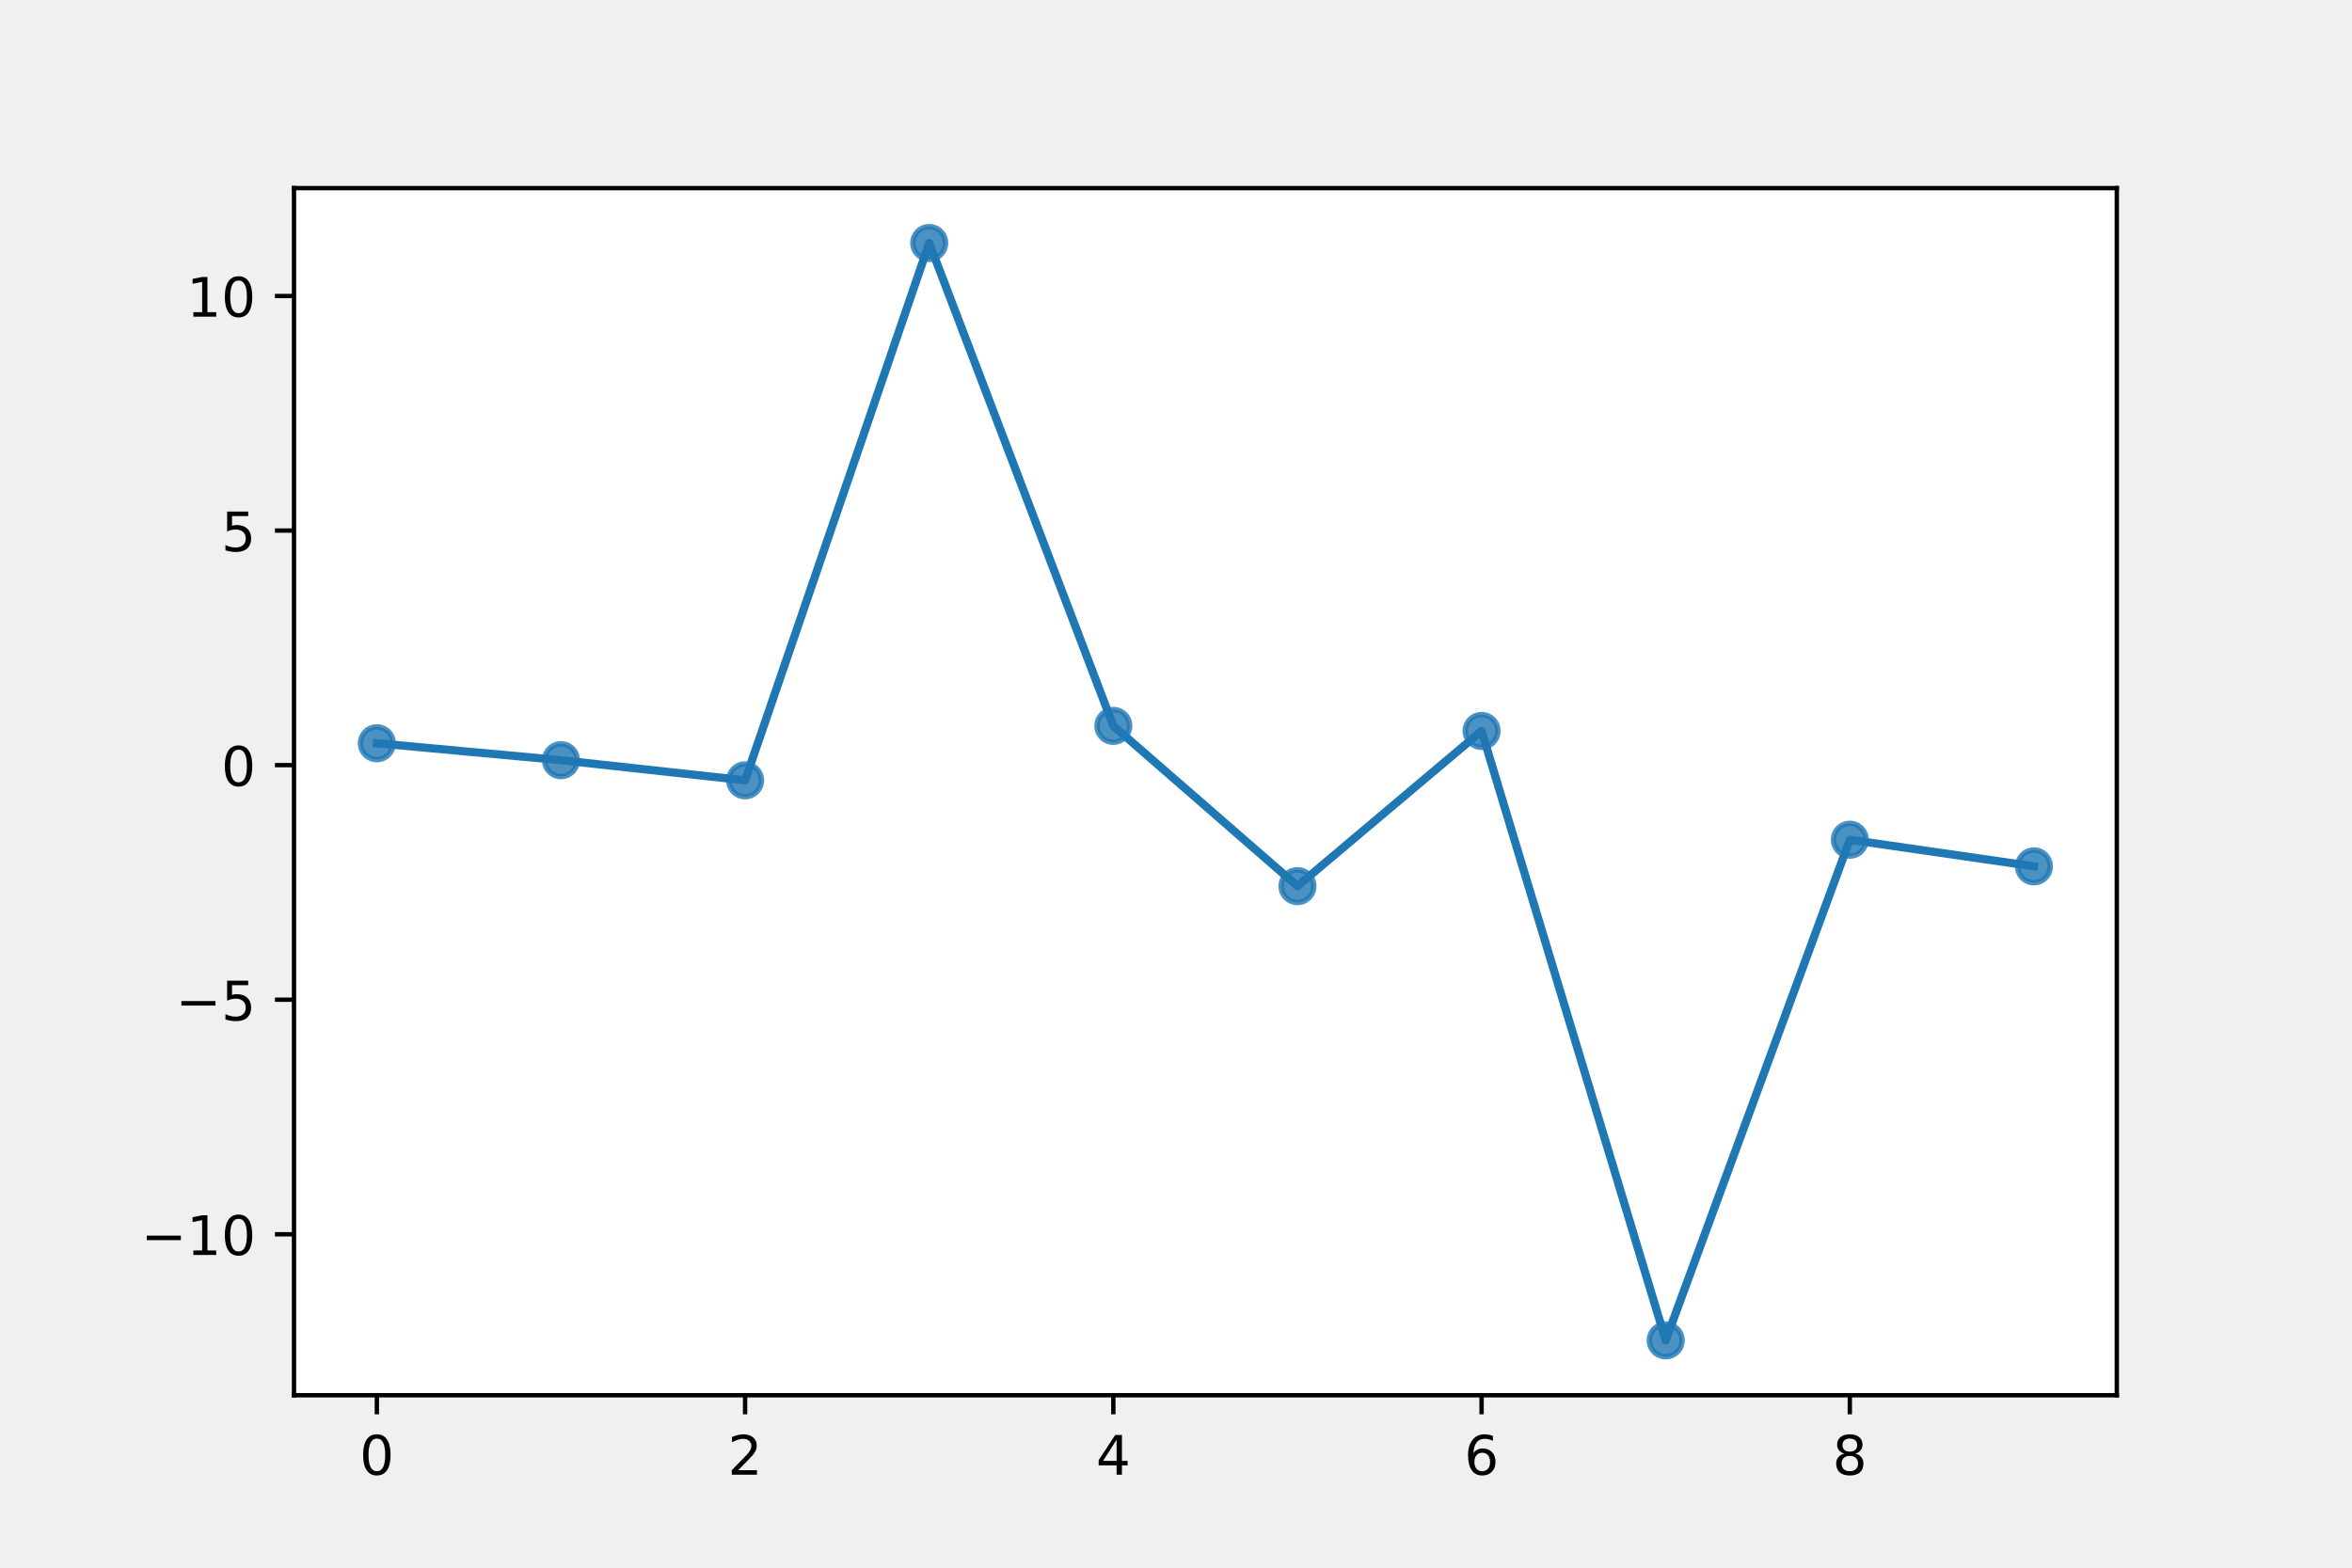
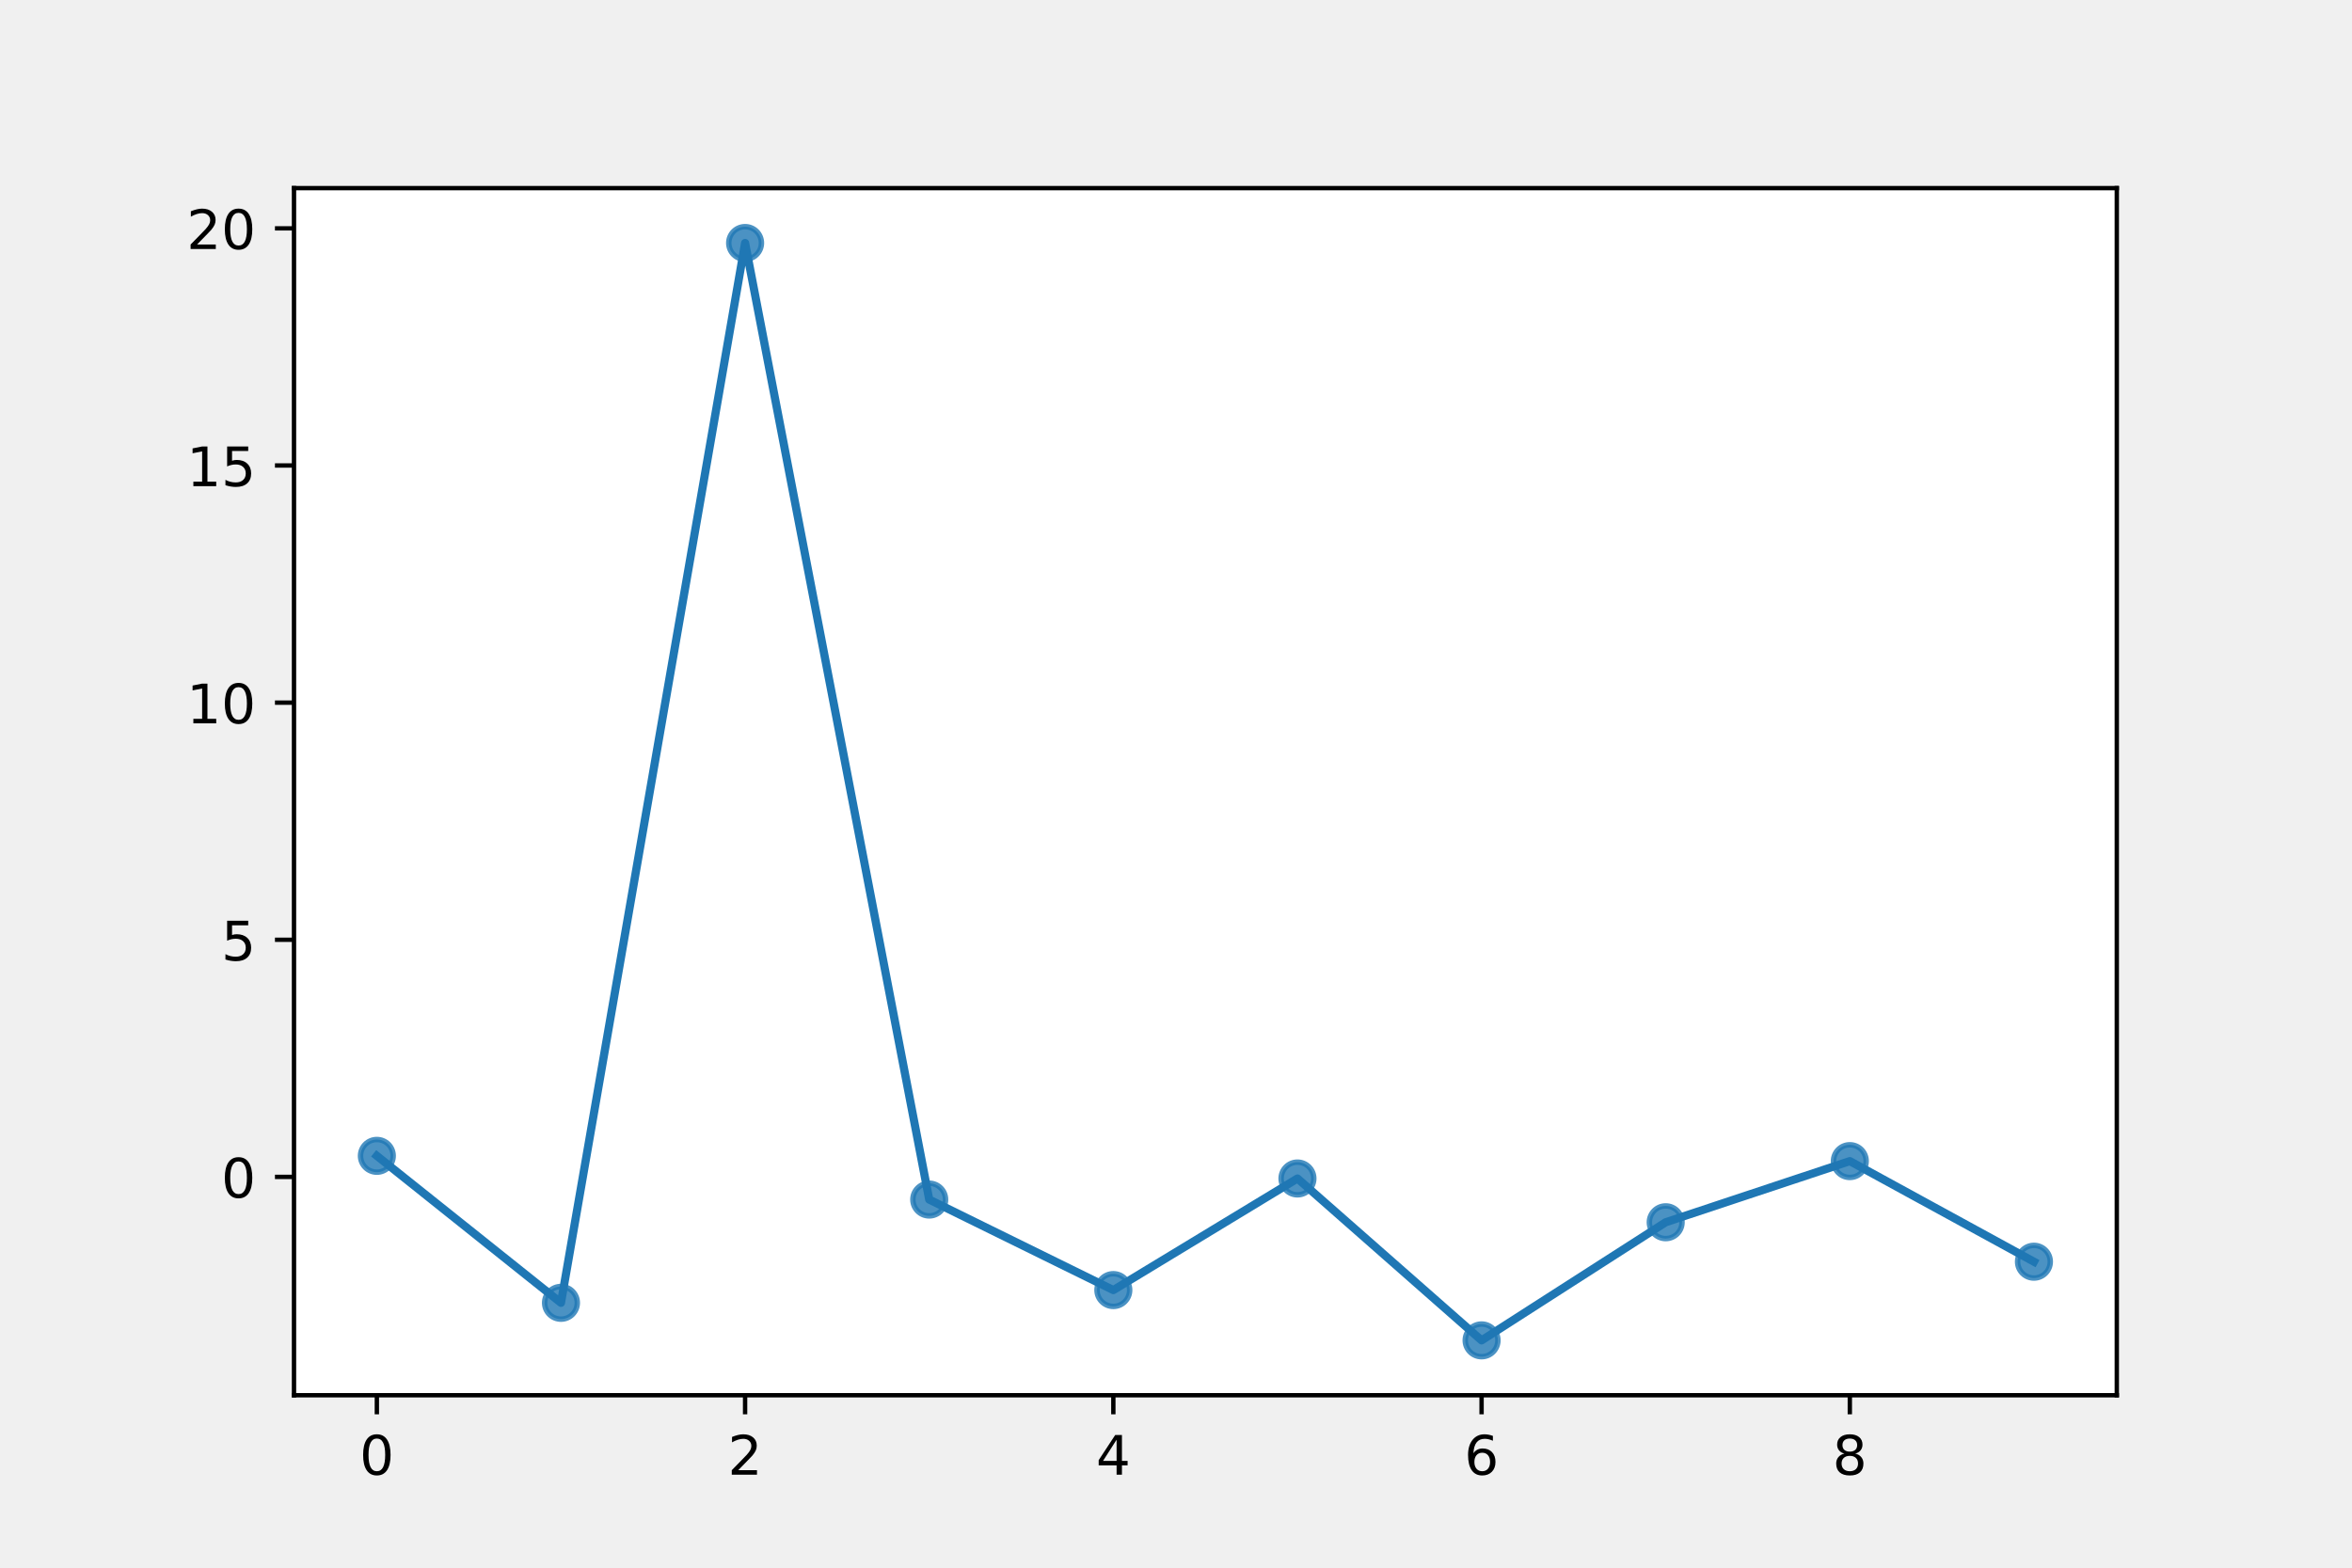
<svg xmlns="http://www.w3.org/2000/svg" xmlns:xlink="http://www.w3.org/1999/xlink" width="432pt" height="288pt" viewBox="0 0 432 288" version="1.1">
  <defs>
    <style type="text/css">*{stroke-linejoin: round; stroke-linecap: butt}</style>
  </defs>
  <g id="figure_1">
    <g id="patch_1">
      <path d="M 0 288  L 432 288  L 432 0  L 0 0  L 0 288  z " style="fill: none" />
    </g>
    <g id="axes_1">
      <g id="patch_2">
        <path d="M 54 256.32  L 388.8 256.32  L 388.8 34.56  L 54 34.56  z " style="fill: #ffffff" />
      </g>
      <g id="PathCollection_1">
        <defs>
-           <path id="ma1dd3a53d3" d="M 0 3  C 0.796 3 1.559 2.684 2.121 2.121  C 2.684 1.559 3 0.796 3 0  C 3 -0.796 2.684 -1.559 2.121 -2.121  C 1.559 -2.684 0.796 -3 0 -3  C -0.796 -3 -1.559 -2.684 -2.121 -2.121  C -2.684 -1.559 -3 -0.796 -3 0  C -3 0.796 -2.684 1.559 -2.121 2.121  C -1.559 2.684 -0.796 3 0 3  z " style="stroke: #1f77b4; stroke-opacity: 0.8" />
+           <path id="m955ad6e1cb" d="M 0 3  C 0.796 3 1.559 2.684 2.121 2.121  C 2.684 1.559 3 0.796 3 0  C 3 -0.796 2.684 -1.559 2.121 -2.121  C 1.559 -2.684 0.796 -3 0 -3  C -0.796 -3 -1.559 -2.684 -2.121 -2.121  C -2.684 -1.559 -3 -0.796 -3 0  C -3 0.796 -2.684 1.559 -2.121 2.121  C -1.559 2.684 -0.796 3 0 3  z " style="stroke: #1f77b4; stroke-opacity: 0.8" />
        </defs>
-         <g clip-path="url(#pb8cf2e44c9)">
-           <use xlink:href="#ma1dd3a53d3" x="69.218" y="136.546" style="fill: #1f77b4; fill-opacity: 0.8; stroke: #1f77b4; stroke-opacity: 0.8" />
-           <use xlink:href="#ma1dd3a53d3" x="103.036" y="139.657" style="fill: #1f77b4; fill-opacity: 0.8; stroke: #1f77b4; stroke-opacity: 0.8" />
-           <use xlink:href="#ma1dd3a53d3" x="136.855" y="143.357" style="fill: #1f77b4; fill-opacity: 0.8; stroke: #1f77b4; stroke-opacity: 0.8" />
-           <use xlink:href="#ma1dd3a53d3" x="170.673" y="44.64" style="fill: #1f77b4; fill-opacity: 0.8; stroke: #1f77b4; stroke-opacity: 0.8" />
-           <use xlink:href="#ma1dd3a53d3" x="204.491" y="133.355" style="fill: #1f77b4; fill-opacity: 0.8; stroke: #1f77b4; stroke-opacity: 0.8" />
-           <use xlink:href="#ma1dd3a53d3" x="238.309" y="162.791" style="fill: #1f77b4; fill-opacity: 0.8; stroke: #1f77b4; stroke-opacity: 0.8" />
-           <use xlink:href="#ma1dd3a53d3" x="272.127" y="134.283" style="fill: #1f77b4; fill-opacity: 0.8; stroke: #1f77b4; stroke-opacity: 0.8" />
-           <use xlink:href="#ma1dd3a53d3" x="305.945" y="246.24" style="fill: #1f77b4; fill-opacity: 0.8; stroke: #1f77b4; stroke-opacity: 0.8" />
-           <use xlink:href="#ma1dd3a53d3" x="339.764" y="154.267" style="fill: #1f77b4; fill-opacity: 0.8; stroke: #1f77b4; stroke-opacity: 0.8" />
-           <use xlink:href="#ma1dd3a53d3" x="373.582" y="159.157" style="fill: #1f77b4; fill-opacity: 0.8; stroke: #1f77b4; stroke-opacity: 0.8" />
+         <g clip-path="url(#pf7434bd0ee)">
+           <use xlink:href="#m955ad6e1cb" x="69.218" y="212.341" style="fill: #1f77b4; fill-opacity: 0.8; stroke: #1f77b4; stroke-opacity: 0.8" />
+           <use xlink:href="#m955ad6e1cb" x="103.036" y="239.342" style="fill: #1f77b4; fill-opacity: 0.8; stroke: #1f77b4; stroke-opacity: 0.8" />
+           <use xlink:href="#m955ad6e1cb" x="136.855" y="44.64" style="fill: #1f77b4; fill-opacity: 0.8; stroke: #1f77b4; stroke-opacity: 0.8" />
+           <use xlink:href="#m955ad6e1cb" x="170.673" y="220.372" style="fill: #1f77b4; fill-opacity: 0.8; stroke: #1f77b4; stroke-opacity: 0.8" />
+           <use xlink:href="#m955ad6e1cb" x="204.491" y="237.001" style="fill: #1f77b4; fill-opacity: 0.8; stroke: #1f77b4; stroke-opacity: 0.8" />
+           <use xlink:href="#m955ad6e1cb" x="238.309" y="216.499" style="fill: #1f77b4; fill-opacity: 0.8; stroke: #1f77b4; stroke-opacity: 0.8" />
+           <use xlink:href="#m955ad6e1cb" x="272.127" y="246.24" style="fill: #1f77b4; fill-opacity: 0.8; stroke: #1f77b4; stroke-opacity: 0.8" />
+           <use xlink:href="#m955ad6e1cb" x="305.945" y="224.541" style="fill: #1f77b4; fill-opacity: 0.8; stroke: #1f77b4; stroke-opacity: 0.8" />
+           <use xlink:href="#m955ad6e1cb" x="339.764" y="213.308" style="fill: #1f77b4; fill-opacity: 0.8; stroke: #1f77b4; stroke-opacity: 0.8" />
+           <use xlink:href="#m955ad6e1cb" x="373.582" y="231.79" style="fill: #1f77b4; fill-opacity: 0.8; stroke: #1f77b4; stroke-opacity: 0.8" />
        </g>
      </g>
      <g id="matplotlib.axis_1">
        <g id="xtick_1">
          <g id="line2d_1">
            <defs>
-               <path id="m27ed325834" d="M 0 0  L 0 3.5  " style="stroke: #000000; stroke-width: 0.8" />
+               <path id="m0edddf631e" d="M 0 0  L 0 3.5  " style="stroke: #000000; stroke-width: 0.8" />
            </defs>
            <g>
-               <use xlink:href="#m27ed325834" x="69.218" y="256.32" style="stroke: #000000; stroke-width: 0.8" />
+               <use xlink:href="#m0edddf631e" x="69.218" y="256.32" style="stroke: #000000; stroke-width: 0.8" />
            </g>
          </g>
          <g id="text_1">
            <g transform="translate(66.03693 270.9184) scale(0.1 -0.1)">
              <defs>
                <path id="DejaVuSans-30" d="M 2034 4250  Q 1547 4250 1301 3770  Q 1056 3291 1056 2328  Q 1056 1369 1301 889  Q 1547 409 2034 409  Q 2525 409 2770 889  Q 3016 1369 3016 2328  Q 3016 3291 2770 3770  Q 2525 4250 2034 4250  z M 2034 4750  Q 2819 4750 3233 4129  Q 3647 3509 3647 2328  Q 3647 1150 3233 529  Q 2819 -91 2034 -91  Q 1250 -91 836 529  Q 422 1150 422 2328  Q 422 3509 836 4129  Q 1250 4750 2034 4750  z " transform="scale(0.015625)" />
              </defs>
              <use xlink:href="#DejaVuSans-30" />
            </g>
          </g>
        </g>
        <g id="xtick_2">
          <g id="line2d_2">
            <g>
-               <use xlink:href="#m27ed325834" x="136.855" y="256.32" style="stroke: #000000; stroke-width: 0.8" />
+               <use xlink:href="#m0edddf631e" x="136.855" y="256.32" style="stroke: #000000; stroke-width: 0.8" />
            </g>
          </g>
          <g id="text_2">
            <g transform="translate(133.6733 270.9184) scale(0.1 -0.1)">
              <defs>
                <path id="DejaVuSans-32" d="M 1228 531  L 3431 531  L 3431 0  L 469 0  L 469 531  Q 828 903 1448 1529  Q 2069 2156 2228 2338  Q 2531 2678 2651 2914  Q 2772 3150 2772 3378  Q 2772 3750 2511 3984  Q 2250 4219 1831 4219  Q 1534 4219 1204 4116  Q 875 4013 500 3803  L 500 4441  Q 881 4594 1212 4672  Q 1544 4750 1819 4750  Q 2544 4750 2975 4387  Q 3406 4025 3406 3419  Q 3406 3131 3298 2873  Q 3191 2616 2906 2266  Q 2828 2175 2409 1742  Q 1991 1309 1228 531  z " transform="scale(0.015625)" />
              </defs>
              <use xlink:href="#DejaVuSans-32" />
            </g>
          </g>
        </g>
        <g id="xtick_3">
          <g id="line2d_3">
            <g>
-               <use xlink:href="#m27ed325834" x="204.491" y="256.32" style="stroke: #000000; stroke-width: 0.8" />
+               <use xlink:href="#m0edddf631e" x="204.491" y="256.32" style="stroke: #000000; stroke-width: 0.8" />
            </g>
          </g>
          <g id="text_3">
            <g transform="translate(201.3097 270.9184) scale(0.1 -0.1)">
              <defs>
                <path id="DejaVuSans-34" d="M 2419 4116  L 825 1625  L 2419 1625  L 2419 4116  z M 2253 4666  L 3047 4666  L 3047 1625  L 3713 1625  L 3713 1100  L 3047 1100  L 3047 0  L 2419 0  L 2419 1100  L 313 1100  L 313 1709  L 2253 4666  z " transform="scale(0.015625)" />
              </defs>
              <use xlink:href="#DejaVuSans-34" />
            </g>
          </g>
        </g>
        <g id="xtick_4">
          <g id="line2d_4">
            <g>
-               <use xlink:href="#m27ed325834" x="272.127" y="256.32" style="stroke: #000000; stroke-width: 0.8" />
+               <use xlink:href="#m0edddf631e" x="272.127" y="256.32" style="stroke: #000000; stroke-width: 0.8" />
            </g>
          </g>
          <g id="text_4">
            <g transform="translate(268.946 270.9184) scale(0.1 -0.1)">
              <defs>
                <path id="DejaVuSans-36" d="M 2113 2584  Q 1688 2584 1439 2293  Q 1191 2003 1191 1497  Q 1191 994 1439 701  Q 1688 409 2113 409  Q 2538 409 2786 701  Q 3034 994 3034 1497  Q 3034 2003 2786 2293  Q 2538 2584 2113 2584  z M 3366 4563  L 3366 3988  Q 3128 4100 2886 4159  Q 2644 4219 2406 4219  Q 1781 4219 1451 3797  Q 1122 3375 1075 2522  Q 1259 2794 1537 2939  Q 1816 3084 2150 3084  Q 2853 3084 3261 2657  Q 3669 2231 3669 1497  Q 3669 778 3244 343  Q 2819 -91 2113 -91  Q 1303 -91 875 529  Q 447 1150 447 2328  Q 447 3434 972 4092  Q 1497 4750 2381 4750  Q 2619 4750 2861 4703  Q 3103 4656 3366 4563  z " transform="scale(0.015625)" />
              </defs>
              <use xlink:href="#DejaVuSans-36" />
            </g>
          </g>
        </g>
        <g id="xtick_5">
          <g id="line2d_5">
            <g>
-               <use xlink:href="#m27ed325834" x="339.764" y="256.32" style="stroke: #000000; stroke-width: 0.8" />
+               <use xlink:href="#m0edddf631e" x="339.764" y="256.32" style="stroke: #000000; stroke-width: 0.8" />
            </g>
          </g>
          <g id="text_5">
            <g transform="translate(336.5824 270.9184) scale(0.1 -0.1)">
              <defs>
                <path id="DejaVuSans-38" d="M 2034 2216  Q 1584 2216 1326 1975  Q 1069 1734 1069 1313  Q 1069 891 1326 650  Q 1584 409 2034 409  Q 2484 409 2743 651  Q 3003 894 3003 1313  Q 3003 1734 2745 1975  Q 2488 2216 2034 2216  z M 1403 2484  Q 997 2584 770 2862  Q 544 3141 544 3541  Q 544 4100 942 4425  Q 1341 4750 2034 4750  Q 2731 4750 3128 4425  Q 3525 4100 3525 3541  Q 3525 3141 3298 2862  Q 3072 2584 2669 2484  Q 3125 2378 3379 2068  Q 3634 1759 3634 1313  Q 3634 634 3220 271  Q 2806 -91 2034 -91  Q 1263 -91 848 271  Q 434 634 434 1313  Q 434 1759 690 2068  Q 947 2378 1403 2484  z M 1172 3481  Q 1172 3119 1398 2916  Q 1625 2713 2034 2713  Q 2441 2713 2670 2916  Q 2900 3119 2900 3481  Q 2900 3844 2670 4047  Q 2441 4250 2034 4250  Q 1625 4250 1398 4047  Q 1172 3844 1172 3481  z " transform="scale(0.015625)" />
              </defs>
              <use xlink:href="#DejaVuSans-38" />
            </g>
          </g>
        </g>
      </g>
      <g id="matplotlib.axis_2">
        <g id="ytick_1">
          <g id="line2d_6">
            <defs>
-               <path id="m568d3abbba" d="M 0 0  L -3.5 0  " style="stroke: #000000; stroke-width: 0.8" />
+               <path id="mb31df6ecba" d="M 0 0  L -3.5 0  " style="stroke: #000000; stroke-width: 0.8" />
            </defs>
            <g>
-               <use xlink:href="#m568d3abbba" x="54" y="226.749" style="stroke: #000000; stroke-width: 0.8" />
+               <use xlink:href="#mb31df6ecba" x="54" y="216.21" style="stroke: #000000; stroke-width: 0.8" />
            </g>
          </g>
          <g id="text_6">
-             <g transform="translate(25.89531 230.5484) scale(0.1 -0.1)">
-               <defs>
-                 <path id="DejaVuSans-2212" d="M 678 2272  L 4684 2272  L 4684 1741  L 678 1741  L 678 2272  z " transform="scale(0.015625)" />
-                 <path id="DejaVuSans-31" d="M 794 531  L 1825 531  L 1825 4091  L 703 3866  L 703 4441  L 1819 4666  L 2450 4666  L 2450 531  L 3481 531  L 3481 0  L 794 0  L 794 531  z " transform="scale(0.015625)" />
-               </defs>
-               <use xlink:href="#DejaVuSans-2212" />
-               <use xlink:href="#DejaVuSans-31" x="83.789" />
-               <use xlink:href="#DejaVuSans-30" x="147.412" />
+             <g transform="translate(40.6375 220.0088) scale(0.1 -0.1)">
+               <use xlink:href="#DejaVuSans-30" />
            </g>
          </g>
        </g>
        <g id="ytick_2">
          <g id="line2d_7">
            <g>
-               <use xlink:href="#m568d3abbba" x="54" y="183.656" style="stroke: #000000; stroke-width: 0.8" />
+               <use xlink:href="#mb31df6ecba" x="54" y="172.645" style="stroke: #000000; stroke-width: 0.8" />
            </g>
          </g>
          <g id="text_7">
-             <g transform="translate(32.25781 187.4554) scale(0.1 -0.1)">
+             <g transform="translate(40.6375 176.4439) scale(0.1 -0.1)">
              <defs>
                <path id="DejaVuSans-35" d="M 691 4666  L 3169 4666  L 3169 4134  L 1269 4134  L 1269 2991  Q 1406 3038 1543 3061  Q 1681 3084 1819 3084  Q 2600 3084 3056 2656  Q 3513 2228 3513 1497  Q 3513 744 3044 326  Q 2575 -91 1722 -91  Q 1428 -91 1123 -41  Q 819 9 494 109  L 494 744  Q 775 591 1075 516  Q 1375 441 1709 441  Q 2250 441 2565 725  Q 2881 1009 2881 1497  Q 2881 1984 2565 2268  Q 2250 2553 1709 2553  Q 1456 2553 1204 2497  Q 953 2441 691 2322  L 691 4666  z " transform="scale(0.015625)" />
              </defs>
-               <use xlink:href="#DejaVuSans-2212" />
-               <use xlink:href="#DejaVuSans-35" x="83.789" />
+               <use xlink:href="#DejaVuSans-35" />
            </g>
          </g>
        </g>
        <g id="ytick_3">
          <g id="line2d_8">
            <g>
-               <use xlink:href="#m568d3abbba" x="54" y="140.563" style="stroke: #000000; stroke-width: 0.8" />
+               <use xlink:href="#mb31df6ecba" x="54" y="129.08" style="stroke: #000000; stroke-width: 0.8" />
            </g>
          </g>
          <g id="text_8">
-             <g transform="translate(40.6375 144.3624) scale(0.1 -0.1)">
-               <use xlink:href="#DejaVuSans-30" />
+             <g transform="translate(34.275 132.8789) scale(0.1 -0.1)">
+               <defs>
+                 <path id="DejaVuSans-31" d="M 794 531  L 1825 531  L 1825 4091  L 703 3866  L 703 4441  L 1819 4666  L 2450 4666  L 2450 531  L 3481 531  L 3481 0  L 794 0  L 794 531  z " transform="scale(0.015625)" />
+               </defs>
+               <use xlink:href="#DejaVuSans-31" />
+               <use xlink:href="#DejaVuSans-30" x="63.623" />
            </g>
          </g>
        </g>
        <g id="ytick_4">
          <g id="line2d_9">
            <g>
-               <use xlink:href="#m568d3abbba" x="54" y="97.47" style="stroke: #000000; stroke-width: 0.8" />
+               <use xlink:href="#mb31df6ecba" x="54" y="85.515" style="stroke: #000000; stroke-width: 0.8" />
            </g>
          </g>
          <g id="text_9">
-             <g transform="translate(40.6375 101.2694) scale(0.1 -0.1)">
-               <use xlink:href="#DejaVuSans-35" />
+             <g transform="translate(34.275 89.31391) scale(0.1 -0.1)">
+               <use xlink:href="#DejaVuSans-31" />
+               <use xlink:href="#DejaVuSans-35" x="63.623" />
            </g>
          </g>
        </g>
        <g id="ytick_5">
          <g id="line2d_10">
            <g>
-               <use xlink:href="#m568d3abbba" x="54" y="54.377" style="stroke: #000000; stroke-width: 0.8" />
+               <use xlink:href="#mb31df6ecba" x="54" y="41.95" style="stroke: #000000; stroke-width: 0.8" />
            </g>
          </g>
          <g id="text_10">
-             <g transform="translate(34.275 58.17639) scale(0.1 -0.1)">
-               <use xlink:href="#DejaVuSans-31" />
+             <g transform="translate(34.275 45.74894) scale(0.1 -0.1)">
+               <use xlink:href="#DejaVuSans-32" />
              <use xlink:href="#DejaVuSans-30" x="63.623" />
            </g>
          </g>
        </g>
      </g>
      <g id="line2d_11">
-         <path d="M 69.218 136.546  L 103.036 139.657  L 136.855 143.357  L 170.673 44.64  L 204.491 133.355  L 238.309 162.791  L 272.127 134.283  L 305.945 246.24  L 339.764 154.267  L 373.582 159.157  " clip-path="url(#pb8cf2e44c9)" style="fill: none; stroke: #1f77b4; stroke-width: 1.5; stroke-linecap: square" />
+         <path d="M 69.218 212.341  L 103.036 239.342  L 136.855 44.64  L 170.673 220.372  L 204.491 237.001  L 238.309 216.499  L 272.127 246.24  L 305.945 224.541  L 339.764 213.308  L 373.582 231.79  " clip-path="url(#pf7434bd0ee)" style="fill: none; stroke: #1f77b4; stroke-width: 1.5; stroke-linecap: square" />
      </g>
      <g id="patch_3">
        <path d="M 54 256.32  L 54 34.56  " style="fill: none; stroke: #000000; stroke-width: 0.8; stroke-linejoin: miter; stroke-linecap: square" />
      </g>
      <g id="patch_4">
        <path d="M 388.8 256.32  L 388.8 34.56  " style="fill: none; stroke: #000000; stroke-width: 0.8; stroke-linejoin: miter; stroke-linecap: square" />
      </g>
      <g id="patch_5">
        <path d="M 54 256.32  L 388.8 256.32  " style="fill: none; stroke: #000000; stroke-width: 0.8; stroke-linejoin: miter; stroke-linecap: square" />
      </g>
      <g id="patch_6">
        <path d="M 54 34.56  L 388.8 34.56  " style="fill: none; stroke: #000000; stroke-width: 0.8; stroke-linejoin: miter; stroke-linecap: square" />
      </g>
      <g id="legend_1" />
    </g>
  </g>
  <defs>
-     <clipPath id="pb8cf2e44c9">
+     <clipPath id="pf7434bd0ee">
      <rect x="54" y="34.56" width="334.8" height="221.76" />
    </clipPath>
  </defs>
</svg>
